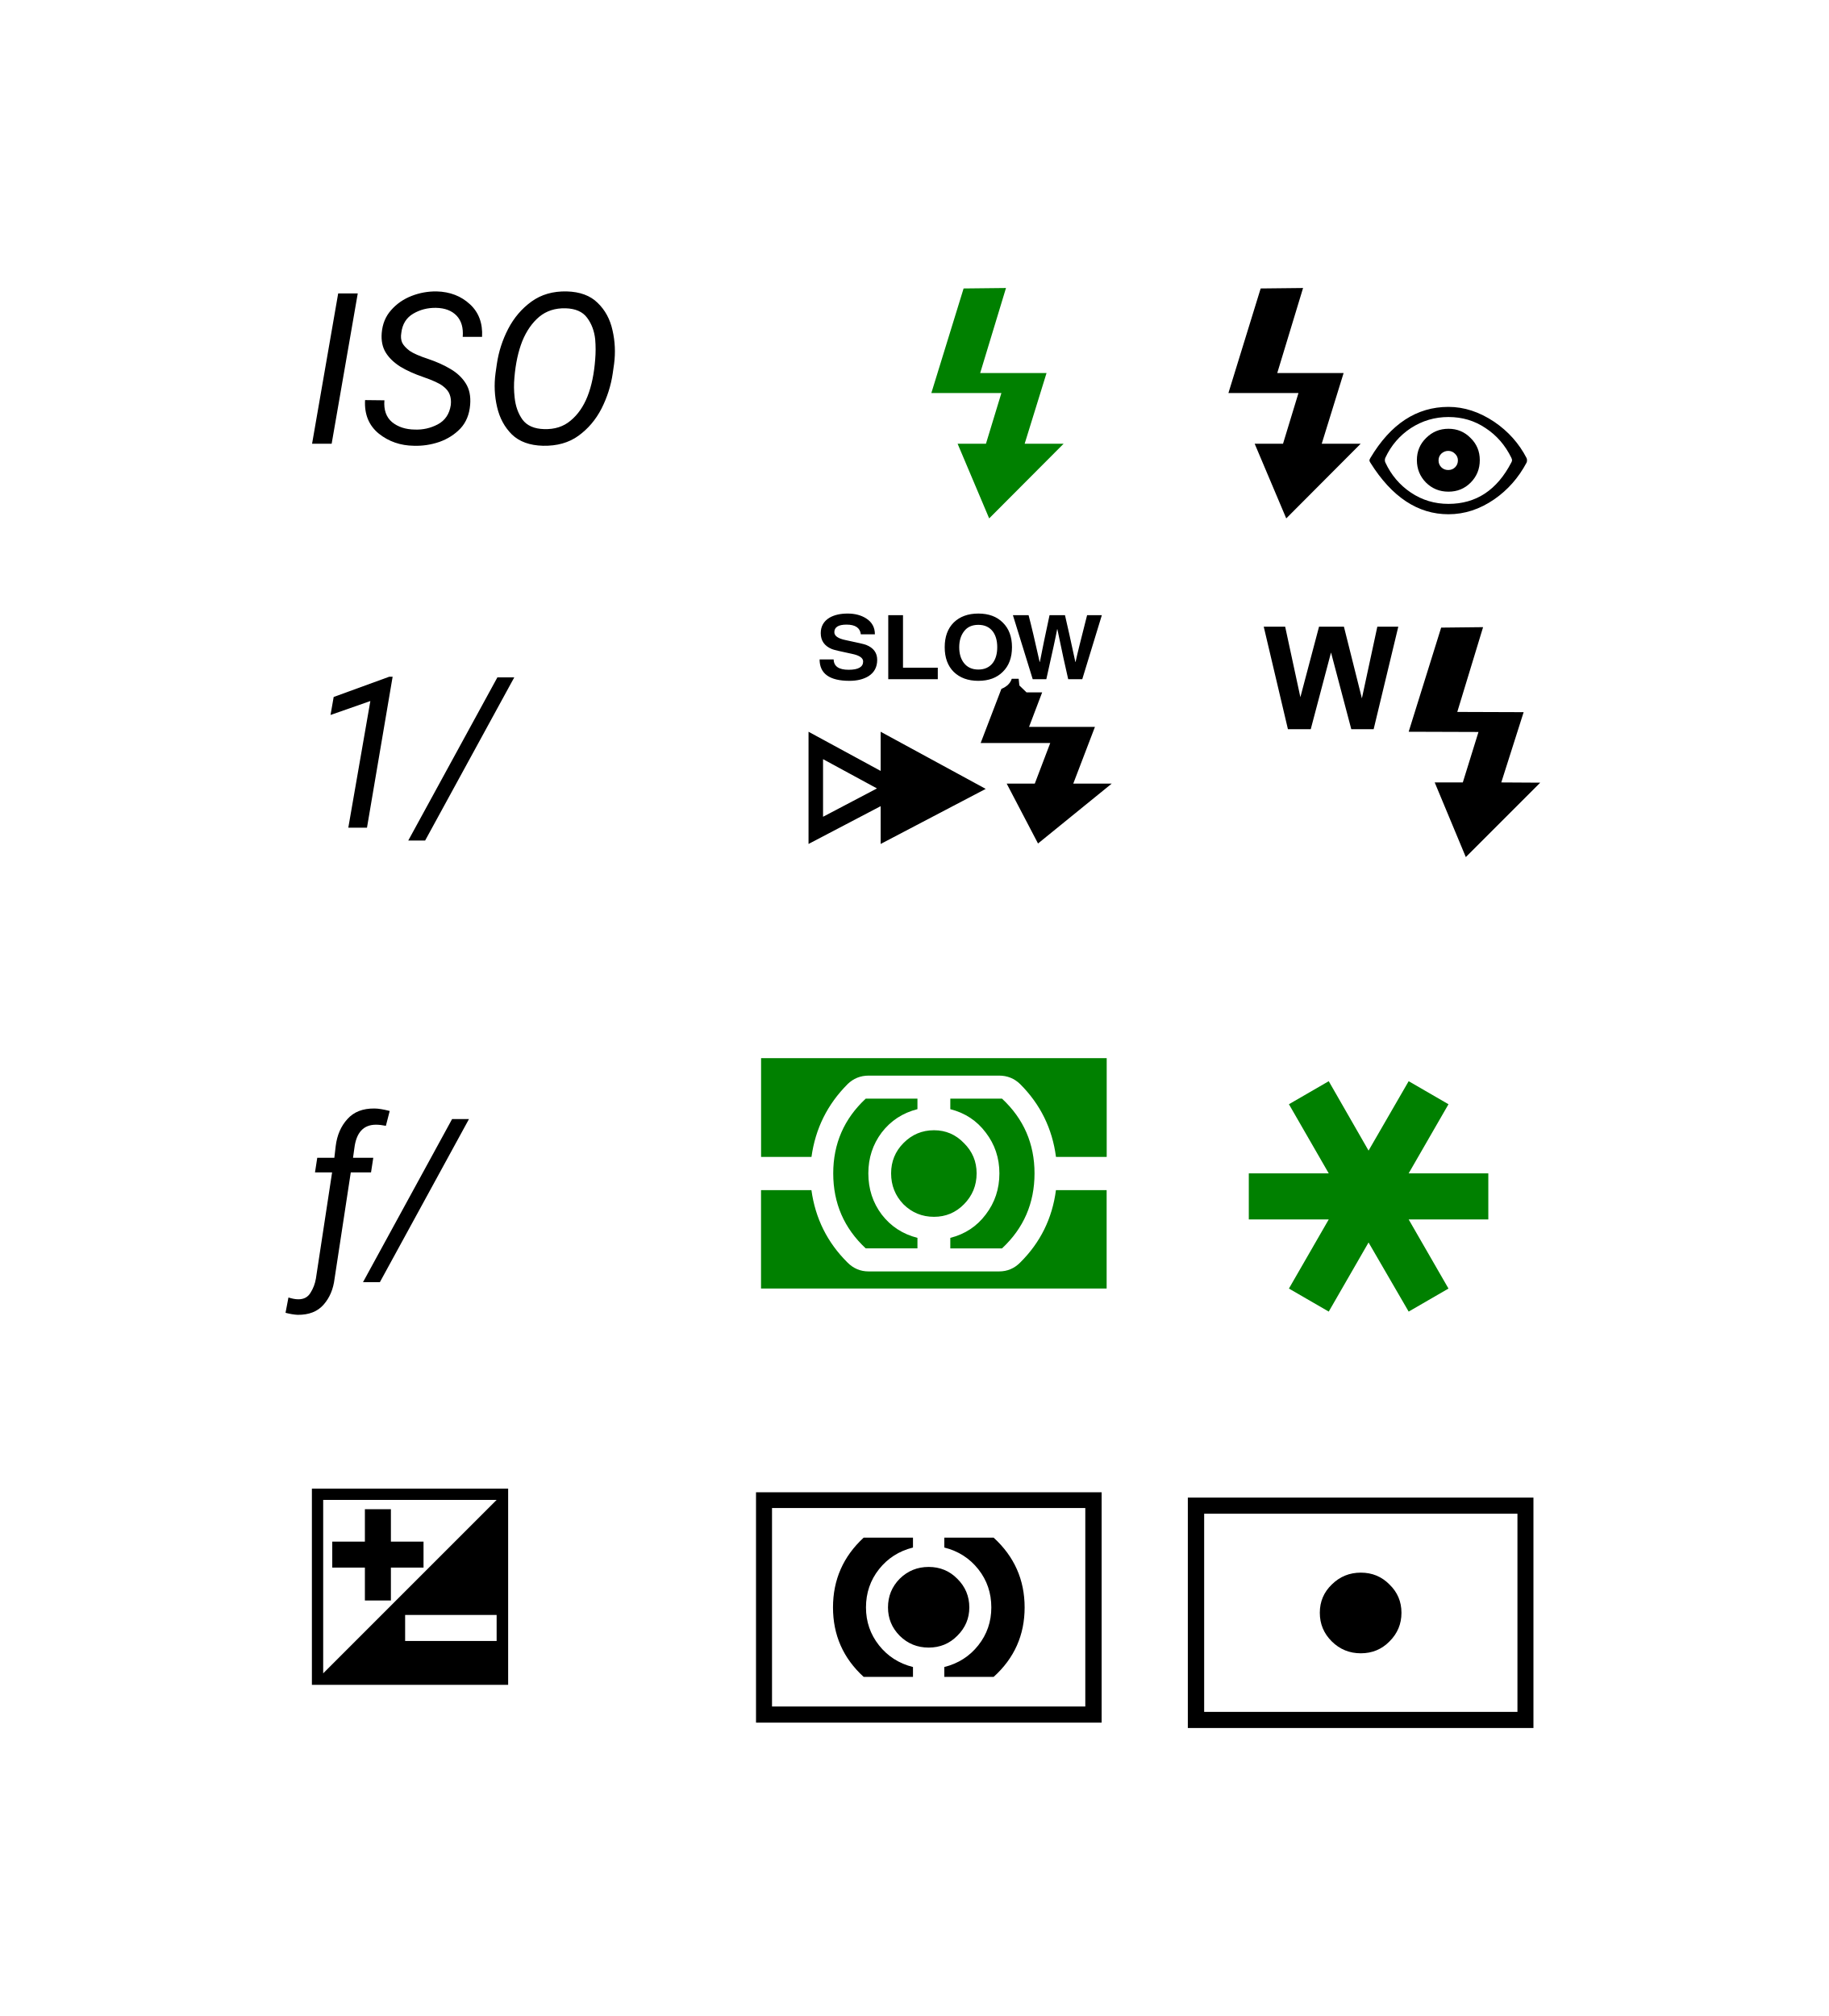
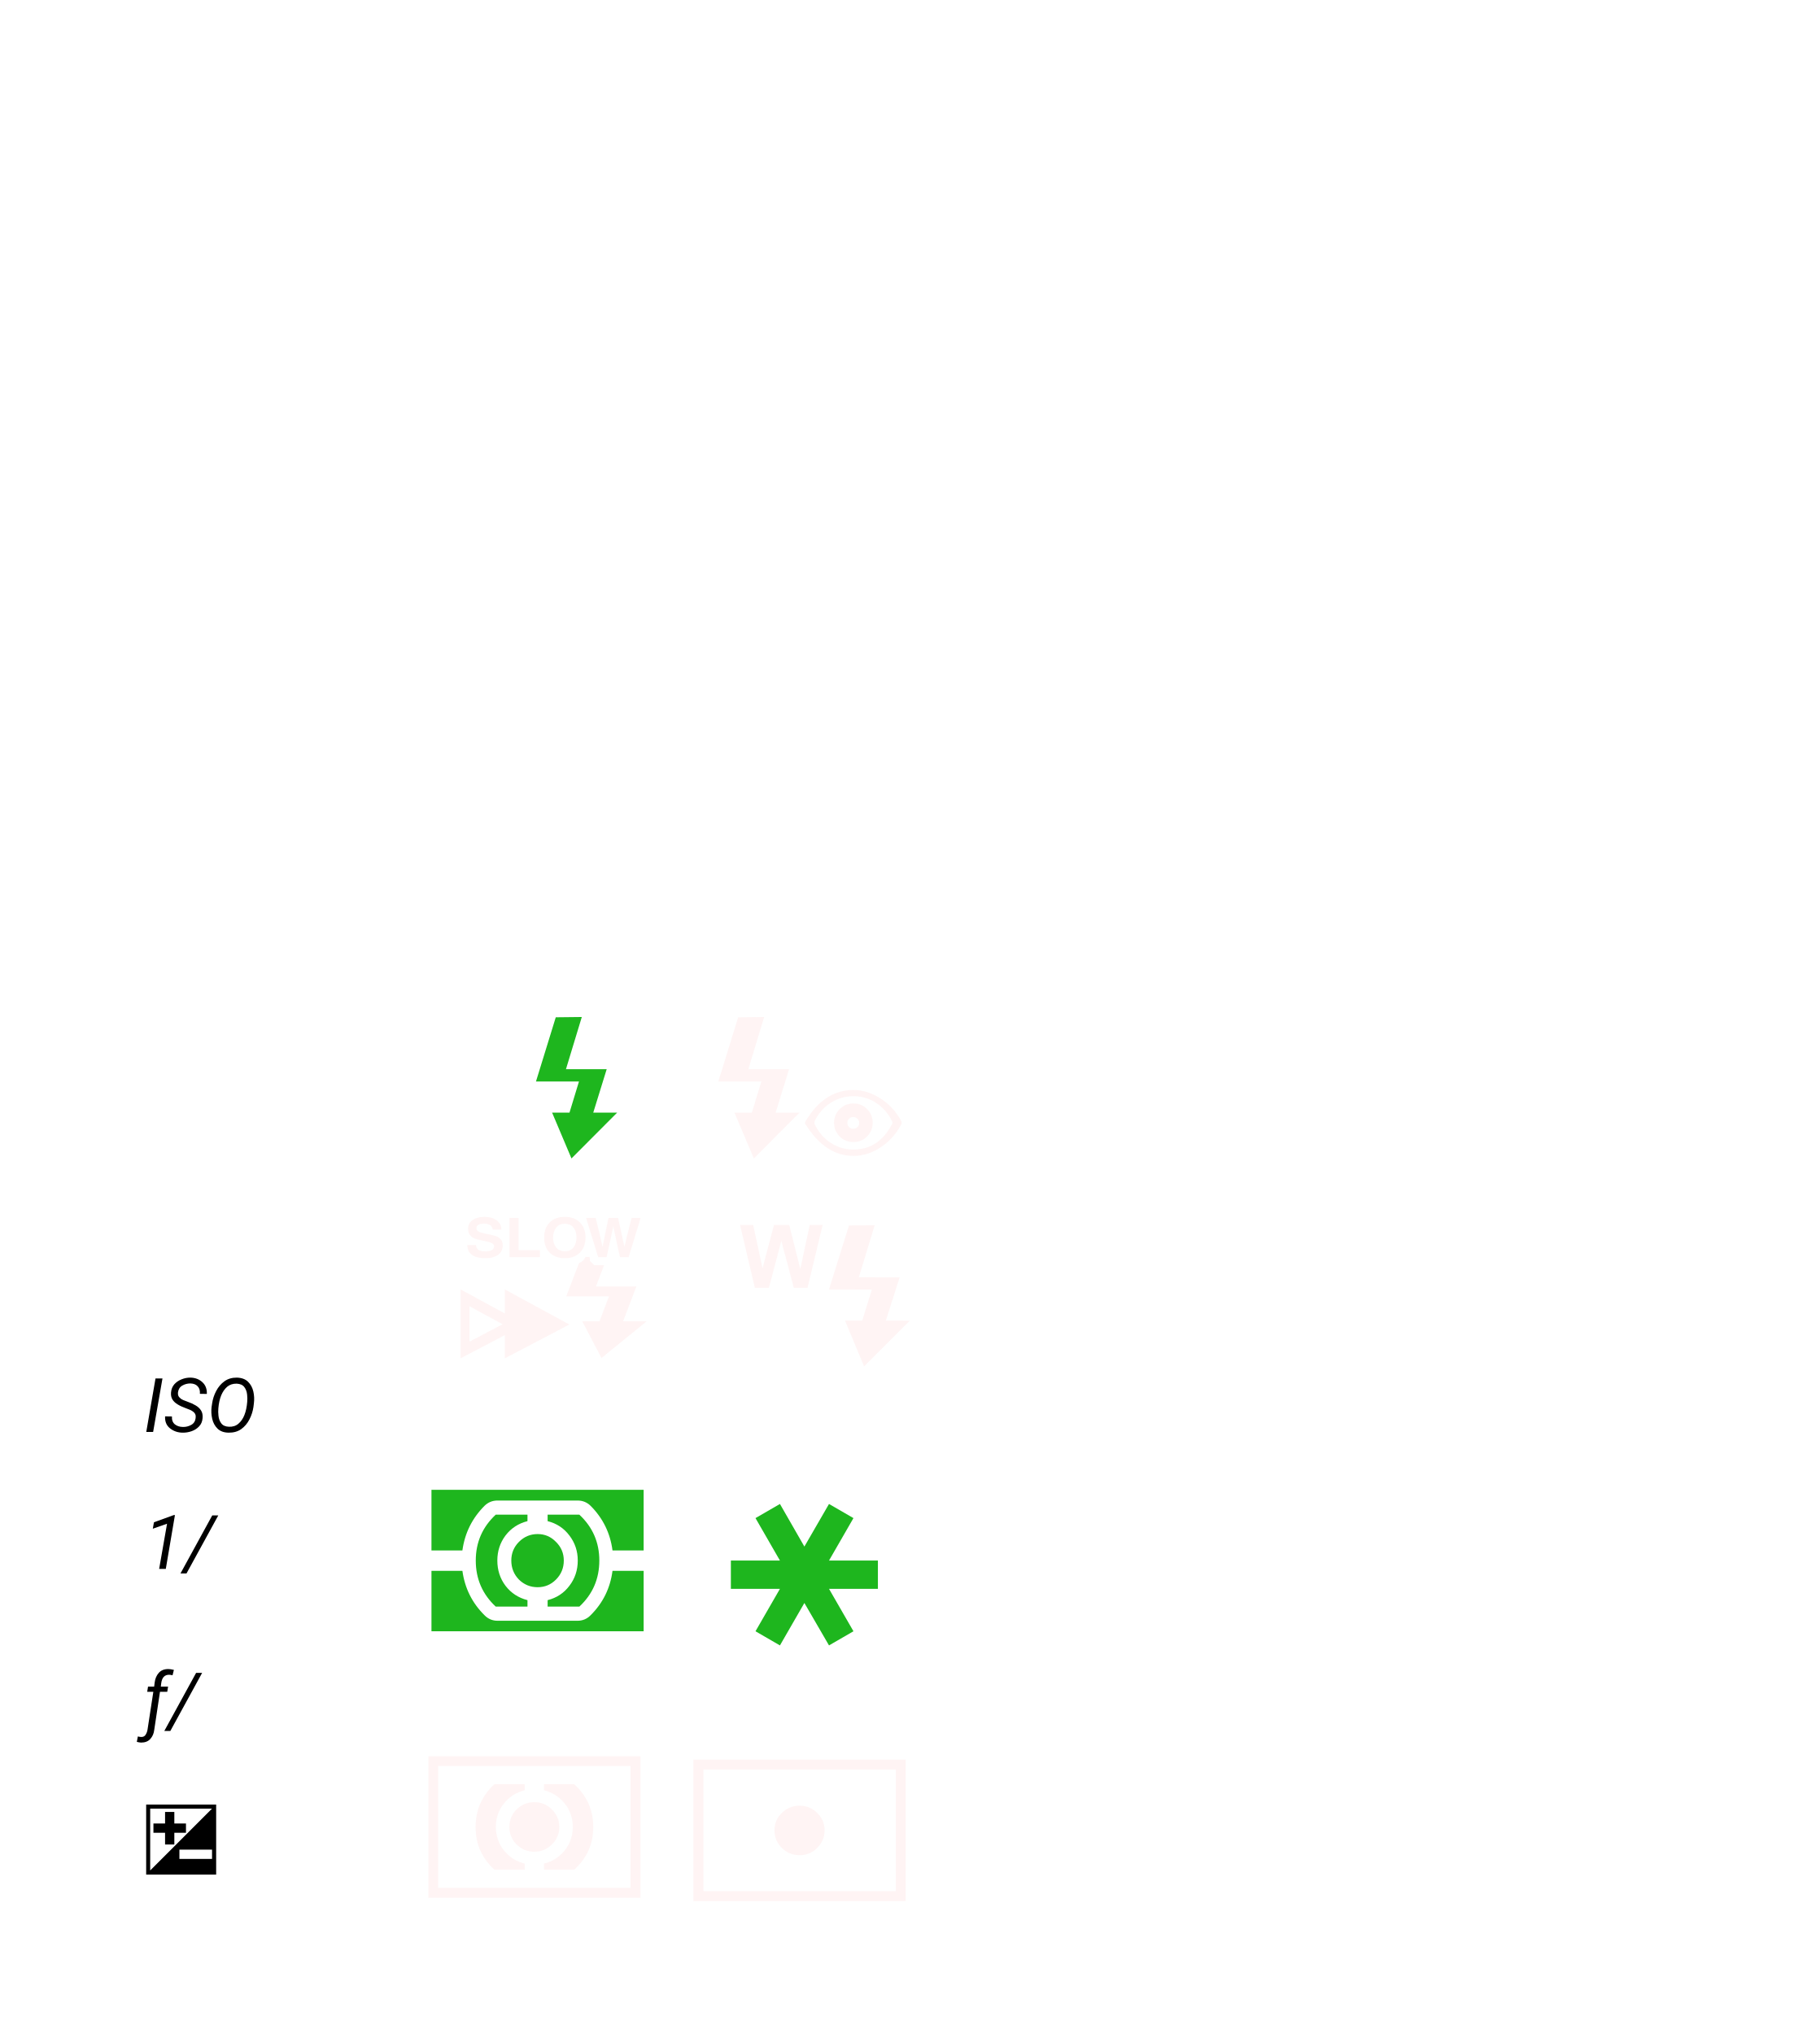
- <svg xmlns="http://www.w3.org/2000/svg" width="126.956" height="140" id="svg2" version="1.1">
+ <svg xmlns="http://www.w3.org/2000/svg" width="273.741" height="306" id="svg2" version="1.1">
  <defs id="defs4" />
-   <g id="layer1" transform="translate(-18.27051,-66.13803)">
-     <text xml:space="preserve" style="font-size:14.667px;font-style:italic;font-variant:normal;font-weight:normal;font-stretch:condensed;text-align:start;line-height:125%;letter-spacing:0px;word-spacing:0px;writing-mode:lr-tb;text-anchor:start;fill:#000000;fill-opacity:1;stroke:none;font-family:Roboto;-inkscape-font-specification:Roboto Italic Condensed" x="39.424" y="96.954" id="iso">
-       <tspan x="39.424" y="96.954" id="tspan2991">ISO</tspan>
+   <g id="layer1" transform="translate(-17.35384,99.86197)">
+     <text xml:space="preserve" style="font-size:11.332px;font-style:italic;font-variant:normal;font-weight:normal;font-stretch:condensed;text-align:start;line-height:125%;letter-spacing:0px;word-spacing:0px;writing-mode:lr-tb;text-anchor:start;fill:#000000;fill-opacity:1;stroke:none;font-family:Roboto;-inkscape-font-specification:Roboto Italic Condensed" x="38.953" y="115.564" id="iso">
+       <tspan x="38.953" y="115.564" id="tspan2991">ISO</tspan>
    </text>
-     <flowRoot xml:space="preserve" id="flowRoot2993" style="font-size:40px;font-style:normal;font-variant:normal;font-weight:500;font-stretch:normal;line-height:125%;letter-spacing:0px;word-spacing:0px;fill:#000000;fill-opacity:1;stroke:none;font-family:Untitled1;-inkscape-font-specification:Untitled1 Medium" transform="matrix(0.6666673,0,0,0.6666673,12.75681,62.04589)">
+     <flowRoot xml:space="preserve" id="flowRoot2993" style="font-size:40px;font-style:normal;font-variant:normal;font-weight:500;font-stretch:normal;line-height:125%;letter-spacing:0px;word-spacing:0px;fill:#000000;fill-opacity:1;stroke:none;font-family:Untitled1;-inkscape-font-specification:Untitled1 Medium" transform="matrix(0.8866675,0,0,0.8866675,4.639793,21.09549)">
      <flowRegion id="flowRegion2995">
        <rect id="rect2997" width="37.143" height="50" x="145.714" y="299.505" />
      </flowRegion>
      <flowPara id="flowPara2999" />
    </flowRoot>
-     <text id="1over" y="123.621" x="39.424" style="font-size:14.667px;font-style:italic;font-variant:normal;font-weight:normal;font-stretch:condensed;text-align:start;line-height:125%;letter-spacing:0px;word-spacing:0px;writing-mode:lr-tb;text-anchor:start;fill:#000000;fill-opacity:1;stroke:none;font-family:Roboto;-inkscape-font-specification:Roboto Italic Condensed" xml:space="preserve">
-       <tspan id="tspan3007" y="123.621" x="39.424">1/</tspan>
+     <text id="oneover" y="136.167" x="38.953" style="font-size:11.332px;font-style:italic;font-variant:normal;font-weight:normal;font-stretch:condensed;text-align:start;line-height:125%;letter-spacing:0px;word-spacing:0px;writing-mode:lr-tb;text-anchor:start;fill:#000000;fill-opacity:1;stroke:none;font-family:Roboto;-inkscape-font-specification:Roboto Italic Condensed" xml:space="preserve">
+       <tspan id="tspan3007" y="136.167" x="38.953">1/</tspan>
    </text>
-     <text xml:space="preserve" style="font-size:14.667px;font-style:italic;font-variant:normal;font-weight:normal;font-stretch:condensed;text-align:start;line-height:125%;letter-spacing:0px;word-spacing:0px;writing-mode:lr-tb;text-anchor:start;fill:#000000;fill-opacity:1;stroke:none;font-family:Roboto;-inkscape-font-specification:Roboto Italic Condensed" x="39.424" y="154.287" id="fover">
-       <tspan x="39.424" y="154.287" id="tspan3011">ƒ/</tspan>
+     <text xml:space="preserve" style="font-size:11.332px;font-style:italic;font-variant:normal;font-weight:normal;font-stretch:condensed;text-align:start;line-height:125%;letter-spacing:0px;word-spacing:0px;writing-mode:lr-tb;text-anchor:start;fill:#000000;fill-opacity:1;stroke:none;font-family:Roboto;-inkscape-font-specification:Roboto Italic Condensed" x="38.953" y="159.86" id="fover">
+       <tspan x="38.953" y="159.86" id="tspan3011">ƒ/</tspan>
    </text>
-     <path id="ec" style="font-size:36px;font-style:normal;font-variant:normal;font-weight:500;font-stretch:normal;text-align:start;line-height:125%;letter-spacing:0px;word-spacing:0px;writing-mode:lr-tb;text-anchor:start;fill:#000000;fill-opacity:1;stroke:none;font-family:PentaxSymbols;-inkscape-font-specification:PentaxSymbols Medium" d="m 39.929,169.514 0,13.628 13.628,0 0,-13.628 -13.628,0 m 0.784,0.784 12.044,0 -12.044,12.044 0,-12.044 m 12.044,9.795 -6.354,0 0,-1.806 6.354,0 0,1.806 m -5.076,-6.899 0,1.806 -2.266,0 0,2.283 -1.806,0 0,-2.283 -2.266,0 0,-1.806 2.266,0 0,-2.249 1.806,0 0,2.249 2.266,0" />
-     <path id="elock" style="font-size:36px;font-style:normal;font-variant:normal;font-weight:500;font-stretch:normal;text-align:start;line-height:125%;letter-spacing:0px;word-spacing:0px;writing-mode:lr-tb;text-anchor:start;fill:#008000;fill-opacity:1;stroke:none;font-family:PentaxSymbols;-inkscape-font-specification:PentaxSymbols Medium" d="m 113.305,152.421 2.785,4.8 2.765,-1.6 -2.765,-4.8 5.531,0 0,-3.2 -5.531,0 2.765,-4.8 -2.765,-1.6 -2.785,4.82 -2.765,-4.82 -2.765,1.6 2.765,4.8 -5.551,0 0,3.2 5.551,0 -2.765,4.8 2.765,1.6 2.765,-4.8" />
-     <path id="pattern" style="font-size:36px;font-style:normal;font-variant:normal;font-weight:500;font-stretch:normal;text-align:start;line-height:125%;letter-spacing:0px;word-spacing:0px;writing-mode:lr-tb;text-anchor:start;fill:#008000;fill-opacity:1;stroke:none;font-family:PentaxSymbols;-inkscape-font-specification:PentaxSymbols Medium" d="m 87.851,142.432 c 1.505,1.402 2.258,3.131 2.258,5.189 -2.6e-5,2.072 -0.753,3.81 -2.258,5.211 l -3.59,0 0,-0.731 c 1.024,-0.259 1.844,-0.8 2.461,-1.623 0.632,-0.823 0.948,-1.775 0.948,-2.857 -2e-5,-1.067 -0.316,-2.011 -0.948,-2.834 -0.617,-0.823 -1.437,-1.364 -2.461,-1.623 l 0,-0.731 3.59,0 m -10.724,-1.006 c -1.4,1.402 -2.235,3.086 -2.506,5.051 l -3.5,0 0,-6.857 24,0 0,6.857 -3.522,0 c -0.256,-1.966 -1.084,-3.65 -2.484,-5.051 -0.406,-0.396 -0.896,-0.594 -1.468,-0.594 l -9.054,0 c -0.572,2e-5 -1.061,0.198 -1.468,0.594 m 8.963,6.194 c -1.4e-5,-0.823 -0.294,-1.524 -0.881,-2.103 -0.572,-0.594 -1.264,-0.891 -2.077,-0.891 -0.828,10e-6 -1.535,0.297 -2.122,0.891 -0.572,0.579 -0.858,1.28 -0.858,2.103 -1.3e-5,0.838 0.286,1.554 0.858,2.149 0.587,0.579 1.294,0.869 2.122,0.869 0.813,1e-5 1.505,-0.29 2.077,-0.869 0.587,-0.594 0.881,-1.31 0.881,-2.149 m -7.699,5.211 c -1.505,-1.402 -2.258,-3.139 -2.258,-5.211 -6e-6,-2.057 0.753,-3.787 2.258,-5.189 l 3.59,0 0,0.731 c -1.024,0.259 -1.851,0.8 -2.484,1.623 -0.617,0.823 -0.926,1.768 -0.926,2.834 -1.2e-5,1.082 0.309,2.034 0.926,2.857 0.632,0.823 1.46,1.364 2.484,1.623 l 0,0.731 -3.59,0 m 13.208,-4.046 c -0.256,1.966 -1.084,3.642 -2.484,5.029 -0.406,0.411 -0.896,0.617 -1.468,0.617 l -9.054,0 c -0.572,0 -1.061,-0.206 -1.468,-0.617 -1.4,-1.387 -2.235,-3.063 -2.506,-5.029 l -3.5,0 0,6.834 24,0 0,-6.834 -3.522,0" />
-     <path id="centerweighted" style="font-size:36px;font-style:normal;font-variant:normal;font-weight:500;font-stretch:normal;text-align:start;line-height:125%;letter-spacing:0px;word-spacing:0px;writing-mode:lr-tb;text-anchor:start;fill:#000000;fill-opacity:1;stroke:none;font-family:PentaxSymbols;-inkscape-font-specification:PentaxSymbols Medium" d="m 87.27,172.92 c 1.435,1.31 2.152,2.926 2.152,4.846 -2e-5,1.92 -0.717,3.528 -2.152,4.823 l -3.425,0 0,-0.686 c 0.972,-0.244 1.759,-0.747 2.361,-1.509 0.602,-0.762 0.903,-1.638 0.903,-2.629 -2e-5,-1.006 -0.301,-1.89 -0.903,-2.651 -0.602,-0.762 -1.389,-1.265 -2.361,-1.509 l 0,-0.686 3.425,0 m -1.689,4.846 c -2e-5,-0.777 -0.278,-1.44 -0.833,-1.989 -0.54,-0.549 -1.203,-0.823 -1.99,-0.823 -0.787,2e-5 -1.458,0.274 -2.014,0.823 -0.54,0.549 -0.81,1.211 -0.81,1.989 -1.3e-5,0.762 0.27,1.417 0.81,1.966 0.555,0.549 1.227,0.823 2.014,0.823 0.787,0 1.45,-0.274 1.99,-0.823 0.555,-0.549 0.833,-1.204 0.833,-1.966 m -7.337,4.823 c -1.419,-1.295 -2.129,-2.903 -2.129,-4.823 -6e-6,-1.92 0.71,-3.535 2.129,-4.846 l 3.425,0 0,0.686 c -0.972,0.244 -1.759,0.747 -2.361,1.509 -0.602,0.762 -0.903,1.646 -0.903,2.651 -7e-6,0.99 0.301,1.867 0.903,2.629 0.602,0.762 1.389,1.265 2.361,1.509 l 0,0.686 -3.425,0 m -7.475,-12.823 0,16 24,0 0,-16 -24,0 m 22.866,1.097 0,13.783 -21.755,0 0,-13.783 21.755,0" />
-     <path id="spot" style="font-size:36px;font-style:normal;font-variant:normal;font-weight:500;font-stretch:normal;text-align:start;line-height:125%;letter-spacing:0px;word-spacing:0px;writing-mode:lr-tb;text-anchor:start;fill:#000000;fill-opacity:1;stroke:none;font-family:PentaxSymbols;-inkscape-font-specification:PentaxSymbols Medium" d="m 115.59,178.138 c -2e-5,-0.777 -0.278,-1.432 -0.833,-1.966 -0.54,-0.549 -1.203,-0.823 -1.99,-0.823 -0.787,1e-5 -1.458,0.274 -2.014,0.823 -0.555,0.533 -0.833,1.189 -0.833,1.966 -2e-5,0.777 0.278,1.44 0.833,1.989 0.555,0.549 1.227,0.823 2.014,0.823 0.787,10e-6 1.45,-0.274 1.99,-0.823 0.555,-0.549 0.833,-1.211 0.833,-1.989 m -14.835,-8 0,16 24,0 0,-16 -24,0 m 22.889,1.12 0,13.76 -21.755,0 0,-13.76 21.755,0" />
-     <path id="flasheye" style="font-size:36px;font-style:normal;font-variant:normal;font-weight:500;font-stretch:normal;text-align:start;line-height:125%;letter-spacing:0px;word-spacing:0px;writing-mode:lr-tb;text-anchor:start;fill:#000000;fill-opacity:1;stroke:none;font-family:PentaxSymbols;-inkscape-font-specification:PentaxSymbols Medium" d="m 111.573,92.042 -1.52,4.912 2.704,0 -5.168,5.184 -2.192,-5.184 1.968,0 1.072,-3.52 -4.864,0 2.24,-7.264 2.944,-0.032 -1.792,5.904 4.608,0 m 7.28,2.352 c 1.088,9e-6 2.149,0.347 3.184,1.04 0.971,0.661 1.717,1.499 2.24,2.512 0.021,0.043 0.032,0.096 0.032,0.16 -2e-5,0.064 -0.011,0.117 -0.032,0.16 -0.555,1.045 -1.301,1.893 -2.24,2.544 -1.003,0.693 -2.064,1.04 -3.184,1.04 -2.123,0 -3.931,-1.195 -5.424,-3.584 -0.043,-0.064 -0.064,-0.117 -0.064,-0.16 -10e-6,-0.032 0.021,-0.085 0.064,-0.16 1.408,-2.368 3.216,-3.552 5.424,-3.552 m 0,6.736 c 1.92,0 3.376,-0.96 4.368,-2.88 0.032,-0.053 0.048,-0.107 0.048,-0.16 -10e-6,-0.032 -0.016,-0.085 -0.048,-0.16 -0.427,-0.875 -1.024,-1.563 -1.792,-2.064 -0.757,-0.512 -1.616,-0.768 -2.576,-0.768 -0.949,5e-6 -1.819,0.256 -2.608,0.768 -0.779,0.512 -1.371,1.2 -1.776,2.064 -0.021,0.053 -0.032,0.107 -0.032,0.16 -1e-5,0.064 0.011,0.117 0.032,0.16 0.405,0.875 0.997,1.573 1.776,2.096 0.779,0.523 1.648,0.784 2.608,0.784 m 0,-5.216 c 0.608,5e-6 1.12,0.213 1.536,0.64 0.427,0.416 0.64,0.928 0.64,1.536 -2e-5,0.619 -0.213,1.141 -0.64,1.568 -0.416,0.416 -0.928,0.624 -1.536,0.624 -0.619,0 -1.141,-0.213 -1.568,-0.64 -0.416,-0.427 -0.624,-0.944 -0.624,-1.552 -2e-5,-0.608 0.213,-1.12 0.64,-1.536 0.427,-0.427 0.944,-0.64 1.552,-0.64 m -0.016,2.864 c 0.192,5e-6 0.352,-0.064 0.48,-0.192 0.128,-0.128 0.192,-0.288 0.192,-0.48 -2e-5,-0.181 -0.069,-0.336 -0.208,-0.464 -0.128,-0.128 -0.283,-0.192 -0.464,-0.192 -0.181,5e-6 -0.341,0.064 -0.48,0.192 -0.128,0.128 -0.192,0.283 -0.192,0.464 -2e-5,0.192 0.064,0.352 0.192,0.48 0.128,0.128 0.288,0.192 0.48,0.192" />
-     <path id="flashslow" style="font-size:36px;font-style:normal;font-variant:normal;font-weight:500;font-stretch:normal;text-align:start;line-height:125%;letter-spacing:0px;word-spacing:0px;writing-mode:lr-tb;text-anchor:start;fill:#000000;fill-opacity:1;stroke:none;font-family:PentaxSymbols;-inkscape-font-specification:PentaxSymbols Medium" d="m 77.2,112.65 c 0.672,1e-5 1.008,-0.192 1.008,-0.576 0,-0.245 -0.256,-0.421 -0.768,-0.528 -0.821,-0.171 -1.291,-0.283 -1.408,-0.336 -0.512,-0.213 -0.768,-0.581 -0.768,-1.104 0,-0.469 0.203,-0.827 0.608,-1.072 0.331,-0.192 0.752,-0.288 1.264,-0.288 0.501,2e-5 0.928,0.112 1.28,0.336 0.405,0.256 0.608,0.624 0.608,1.104 l -0.976,0 c -0.053,-0.448 -0.384,-0.672 -0.992,-0.672 -0.565,2e-5 -0.848,0.176 -0.848,0.528 0,0.256 0.256,0.437 0.768,0.544 0.864,0.181 1.344,0.293 1.44,0.336 0.512,0.203 0.768,0.549 0.768,1.04 0,0.501 -0.203,0.88 -0.608,1.136 -0.352,0.213 -0.789,0.32 -1.312,0.32 -1.387,1e-5 -2.08,-0.496 -2.08,-1.488 l 0.976,0 c 0.011,0.48 0.357,0.72 1.04,0.72 m 6.192,-0.144 0,0.8 -3.44,0 0,-4.448 1.024,0 0,3.648 2.416,0 m 2.816,0.912 c -0.715,1e-5 -1.285,-0.208 -1.712,-0.624 -0.416,-0.416 -0.624,-0.987 -0.624,-1.712 0,-0.725 0.208,-1.296 0.624,-1.712 0.427,-0.416 0.997,-0.624 1.712,-0.624 0.715,2e-5 1.28,0.208 1.696,0.624 0.427,0.416 0.64,0.987 0.64,1.712 0,0.725 -0.213,1.296 -0.64,1.712 -0.416,0.416 -0.981,0.624 -1.696,0.624 m 0,-3.888 c -0.437,2e-5 -0.768,0.149 -0.992,0.448 -0.224,0.288 -0.336,0.656 -0.336,1.104 0,0.448 0.107,0.811 0.32,1.088 0.235,0.309 0.571,0.464 1.008,0.464 0.437,10e-6 0.773,-0.155 1.008,-0.464 0.203,-0.277 0.304,-0.64 0.304,-1.088 0,-0.448 -0.101,-0.811 -0.304,-1.088 -0.235,-0.309 -0.571,-0.464 -1.008,-0.464 m 4.72,3.776 -0.944,0 -1.376,-4.448 1.088,0 c 0.192,0.725 0.448,1.808 0.768,3.248 l 0.016,0 c 0.16,-0.832 0.384,-1.915 0.672,-3.248 l 1.072,0 c 0.171,0.725 0.411,1.808 0.72,3.248 l 0.016,0 c 0.096,-0.459 0.363,-1.541 0.8,-3.248 l 1.024,0 -1.36,4.448 -0.976,0 c -0.181,-0.768 -0.432,-1.925 -0.752,-3.472 l -0.016,0 c -0.085,0.469 -0.336,1.627 -0.752,3.472 m 1.872,7.248 2.672,0 -5.12,4.16 -2.176,-4.16 1.952,0 1.072,-2.816 -4.832,0 1.44,-3.76 c 0.384,-0.16 0.624,-0.395 0.72,-0.704 l 0.48,0 0.048,0.464 0.496,0.48 1.088,0 -0.912,2.4 4.576,0 -1.504,3.936 m -13.376,-0.88 0,-2.72 7.296,3.968 -7.296,3.824 0,-2.624 -5.008,2.624 0,-7.792 5.008,2.72 m -4,3.184 3.744,-1.968 -3.744,-2.032 0,4" />
-     <path id="flashw" style="font-size:36px;font-style:normal;font-variant:normal;font-weight:500;font-stretch:normal;text-align:start;line-height:125%;letter-spacing:0px;word-spacing:0px;writing-mode:lr-tb;text-anchor:start;fill:#000000;fill-opacity:1;stroke:none;font-family:PentaxSymbols;-inkscape-font-specification:PentaxSymbols Medium" d="m 122.522,120.474 1.552,-4.88 -4.608,-0.016 1.792,-5.888 -2.912,0.032 -2.256,7.232 4.848,0.016 -1.088,3.504 -1.952,0 2.16,5.184 5.168,-5.168 -2.704,-0.016 m -9.68,-5.84 -1.248,-4.976 -1.728,0 -1.296,4.896 -1.056,-4.896 -1.488,0 1.68,7.12 1.584,0 1.408,-5.328 1.408,5.328 1.552,0 1.712,-7.12 -1.456,0 -1.072,4.976" />
-     <path d="m 90.944,92.042 -1.52,4.912 2.704,0 -5.168,5.184 -2.192,-5.184 1.968,0 1.072,-3.52 -4.864,0 2.24,-7.264 2.944,-0.032 -1.792,5.904 4.608,0" style="font-size:36px;font-style:normal;font-variant:normal;font-weight:500;font-stretch:normal;text-align:start;line-height:125%;letter-spacing:0px;word-spacing:0px;writing-mode:lr-tb;text-anchor:start;fill:#008000;fill-opacity:1;stroke:none;font-family:PentaxSymbols;-inkscape-font-specification:PentaxSymbols Medium" id="flashauto" />
+     <path id="ec" style="font-size:36px;font-style:normal;font-variant:normal;font-weight:500;font-stretch:normal;text-align:start;line-height:125%;letter-spacing:0px;word-spacing:0px;writing-mode:lr-tb;text-anchor:start;fill:#000000;fill-opacity:1;stroke:none;font-family:PentaxSymbols;-inkscape-font-specification:PentaxSymbols Medium" d="m 39.344,171.625 0,10.529 10.529,0 0,-10.529 -10.529,0 m 0.605,0.605 9.305,0 -9.305,9.305 0,-9.305 m 9.305,7.568 -4.909,0 0,-1.395 4.909,0 0,1.395 m -3.922,-5.33 0,1.395 -1.75,0 0,1.764 -1.395,0 0,-1.764 -1.75,0 0,-1.395 1.75,0 0,-1.737 1.395,0 0,1.737 1.75,0" />
+     <path id="elock" style="font-size:36px;font-style:normal;font-variant:normal;font-weight:500;font-stretch:normal;text-align:start;line-height:125%;letter-spacing:0px;word-spacing:0px;writing-mode:lr-tb;text-anchor:start;fill:#1eb61e;fill-opacity:1;stroke:none;font-family:PentaxSymbols;-inkscape-font-specification:PentaxSymbols Medium" d="m 138.369,141.294 3.704,6.384 3.678,-2.128 -3.678,-6.384 7.356,0 0,-4.256 -7.356,0 3.678,-6.384 -3.678,-2.128 -3.704,6.41 -3.678,-6.41 -3.678,2.128 3.678,6.384 -7.382,0 0,4.256 7.382,0 -3.678,6.384 3.678,2.128 3.678,-6.384" />
+     <path id="metering_mode_multi" style="font-size:36px;font-style:normal;font-variant:normal;font-weight:500;font-stretch:normal;text-align:start;line-height:125%;letter-spacing:0px;word-spacing:0px;writing-mode:lr-tb;text-anchor:start;fill:#1eb61e;fill-opacity:1;stroke:none;font-family:PentaxSymbols;-inkscape-font-specification:PentaxSymbols Medium" d="m 104.515,128.009 c 2.002,1.865 3.003,4.165 3.003,6.901 -3e-5,2.756 -1.001,5.067 -3.003,6.931 l -4.774,0 0,-0.973 c 1.361,-0.345 2.452,-1.064 3.273,-2.158 0.841,-1.094 1.261,-2.361 1.261,-3.8 -3e-5,-1.419 -0.42,-2.675 -1.261,-3.77 -0.821,-1.094 -1.912,-1.814 -3.273,-2.158 l 0,-0.973 4.774,0 m -14.263,-1.338 c -1.862,1.865 -2.973,4.104 -3.333,6.718 l -4.654,0 0,-9.12 31.92,0 0,9.12 -4.684,0 c -0.34,-2.614 -1.441,-4.854 -3.303,-6.718 -0.541,-0.527 -1.191,-0.79 -1.952,-0.79 l -12.041,0 c -0.761,3e-5 -1.411,0.263 -1.952,0.79 m 11.921,8.238 c -2e-5,-1.094 -0.39,-2.027 -1.171,-2.797 -0.761,-0.79 -1.682,-1.186 -2.763,-1.186 -1.101,1e-5 -2.042,0.395 -2.823,1.186 -0.761,0.77 -1.141,1.702 -1.141,2.797 -1.3e-5,1.115 0.38,2.067 1.141,2.858 0.781,0.77 1.722,1.155 2.823,1.155 1.081,1e-5 2.002,-0.385 2.763,-1.155 0.781,-0.79 1.171,-1.743 1.171,-2.858 m -10.24,6.931 c -2.002,-1.865 -3.003,-4.175 -3.003,-6.931 -2e-5,-2.736 1.001,-5.036 3.003,-6.901 l 4.775,0 0,0.973 c -1.361,0.345 -2.462,1.064 -3.303,2.158 -0.821,1.094 -1.231,2.351 -1.231,3.77 -1.3e-5,1.439 0.41,2.706 1.231,3.8 0.841,1.094 1.942,1.814 3.303,2.158 l 0,0.973 -4.775,0 m 17.567,-5.381 c -0.34,2.614 -1.441,4.844 -3.303,6.688 -0.541,0.547 -1.191,0.821 -1.952,0.821 l -12.041,0 c -0.761,0 -1.411,-0.274 -1.952,-0.821 -1.862,-1.844 -2.973,-4.074 -3.333,-6.688 l -4.654,0 0,9.09 31.92,0 0,-9.09 -4.684,0" />
+     <path id="metering_mode_center" style="font-size:36px;font-style:normal;font-variant:normal;font-weight:500;font-stretch:normal;text-align:start;line-height:125%;letter-spacing:0px;word-spacing:0px;writing-mode:lr-tb;text-anchor:start;fill:#fff3f3;fill-opacity:0.941;stroke:none;font-family:PentaxSymbols;-inkscape-font-specification:PentaxSymbols Medium" d="m 103.742,168.558 c 1.908,1.743 2.863,3.891 2.863,6.445 -3e-5,2.554 -0.954,4.692 -2.863,6.414 l -4.556,0 0,-0.912 c 1.293,-0.324 2.339,-0.993 3.14,-2.006 0.8,-1.013 1.2,-2.179 1.2,-3.496 -3e-5,-1.338 -0.4,-2.513 -1.2,-3.526 -0.8,-1.013 -1.847,-1.682 -3.14,-2.006 l 0,-0.912 4.556,0 m -2.247,6.445 c -3e-5,-1.034 -0.369,-1.915 -1.108,-2.645 -0.718,-0.73 -1.601,-1.094 -2.647,-1.094 -1.047,3e-5 -1.939,0.365 -2.678,1.094 -0.718,0.73 -1.077,1.611 -1.077,2.645 -2e-5,1.013 0.359,1.885 1.077,2.614 0.739,0.73 1.631,1.094 2.678,1.094 1.047,0 1.929,-0.365 2.647,-1.094 0.739,-0.73 1.108,-1.601 1.108,-2.614 m -9.758,6.414 c -1.888,-1.723 -2.832,-3.861 -2.832,-6.414 -7e-6,-2.554 0.944,-4.702 2.832,-6.445 l 4.556,0 0,0.912 c -1.293,0.324 -2.339,0.993 -3.14,2.006 -0.8,1.013 -1.2,2.189 -1.2,3.526 -1.3e-5,1.317 0.4,2.483 1.2,3.496 0.8,1.013 1.847,1.682 3.14,2.006 l 0,0.912 -4.556,0 m -9.942,-17.054 0,21.28 31.92,0 0,-21.28 -31.92,0 m 30.412,1.459 0,18.331 -28.934,0 0,-18.331 28.934,0" />
+     <path id="metering_mode_spot" style="font-size:36px;font-style:normal;font-variant:normal;font-weight:500;font-stretch:normal;text-align:start;line-height:125%;letter-spacing:0px;word-spacing:0px;writing-mode:lr-tb;text-anchor:start;fill:#fff3f3;fill-opacity:0.941;stroke:none;font-family:PentaxSymbols;-inkscape-font-specification:PentaxSymbols Medium" d="m 141.408,175.498 c -4e-5,-1.034 -0.369,-1.905 -1.108,-2.614 -0.718,-0.73 -1.601,-1.094 -2.647,-1.094 -1.047,1e-5 -1.939,0.365 -2.678,1.094 -0.739,0.709 -1.108,1.581 -1.108,2.614 -2e-5,1.034 0.369,1.915 1.108,2.645 0.739,0.73 1.631,1.094 2.678,1.094 1.047,1e-5 1.929,-0.365 2.647,-1.094 0.739,-0.73 1.108,-1.611 1.108,-2.645 m -19.731,-10.64 0,21.28 31.92,0 0,-21.28 -31.92,0 m 30.443,1.49 0,18.301 -28.934,0 0,-18.301 28.934,0" />
+     <path id="flash_mode_manual_redeye" style="font-size:36px;font-style:normal;font-variant:normal;font-weight:500;font-stretch:normal;text-align:start;line-height:125%;letter-spacing:0px;word-spacing:0px;writing-mode:lr-tb;text-anchor:start;fill:#fff3f3;fill-opacity:0.941;stroke:none;font-family:PentaxSymbols;-inkscape-font-specification:PentaxSymbols Medium" d="m 136.065,60.99 -2.022,6.533 3.596,0 -6.873,6.895 -2.915,-6.895 2.617,0 1.426,-4.682 -6.469,0 2.979,-9.661 3.916,-0.043 -2.383,7.852 6.129,0 m 9.682,3.128 c 1.447,1.2e-5 2.859,0.461 4.235,1.383 1.291,0.88 2.284,1.993 2.979,3.341 0.028,0.057 0.043,0.128 0.043,0.213 -2e-5,0.085 -0.014,0.156 -0.043,0.213 -0.738,1.39 -1.731,2.518 -2.979,3.384 -1.334,0.922 -2.745,1.383 -4.235,1.383 -2.823,0 -5.228,-1.589 -7.214,-4.767 -0.057,-0.085 -0.085,-0.156 -0.085,-0.213 0,-0.043 0.028,-0.113 0.085,-0.213 1.873,-3.149 4.277,-4.724 7.214,-4.724 m 0,8.959 c 2.554,0 4.49,-1.277 5.809,-3.83 0.043,-0.071 0.064,-0.142 0.064,-0.213 -1e-5,-0.043 -0.021,-0.113 -0.064,-0.213 -0.567,-1.163 -1.362,-2.078 -2.383,-2.745 -1.007,-0.681 -2.149,-1.021 -3.426,-1.021 -1.263,5e-6 -2.419,0.34 -3.469,1.021 -1.036,0.681 -1.823,1.596 -2.362,2.745 -0.028,0.071 -0.043,0.142 -0.043,0.213 -1e-5,0.085 0.014,0.156 0.043,0.213 0.539,1.163 1.326,2.093 2.362,2.788 1.036,0.695 2.192,1.043 3.469,1.043 m 0,-6.937 c 0.809,7e-6 1.49,0.284 2.043,0.851 0.567,0.553 0.851,1.234 0.851,2.043 -4e-5,0.823 -0.284,1.518 -0.851,2.085 -0.553,0.553 -1.234,0.83 -2.043,0.83 -0.823,0 -1.518,-0.284 -2.085,-0.851 -0.553,-0.567 -0.83,-1.256 -0.83,-2.064 -2e-5,-0.809 0.284,-1.49 0.851,-2.043 0.567,-0.567 1.256,-0.851 2.064,-0.851 m -0.021,3.809 c 0.255,6e-6 0.468,-0.085 0.638,-0.255 0.17,-0.17 0.255,-0.383 0.255,-0.638 -4e-5,-0.241 -0.092,-0.447 -0.277,-0.617 -0.17,-0.17 -0.376,-0.255 -0.617,-0.255 -0.241,7e-6 -0.454,0.085 -0.638,0.255 -0.17,0.17 -0.255,0.376 -0.255,0.617 -4e-5,0.255 0.085,0.468 0.255,0.638 0.17,0.17 0.383,0.255 0.638,0.255" />
+     <path id="flash_mode_trailing_curtain" style="font-size:36px;font-style:normal;font-variant:normal;font-weight:500;font-stretch:normal;text-align:start;line-height:125%;letter-spacing:0px;word-spacing:0px;writing-mode:lr-tb;text-anchor:start;fill:#fff3f3;fill-opacity:0.941;stroke:none;font-family:PentaxSymbols;-inkscape-font-specification:PentaxSymbols Medium" d="m 90.349,88.399 c 0.894,1.3e-5 1.341,-0.255 1.341,-0.766 0,-0.326 -0.34,-0.56 -1.021,-0.702 -1.092,-0.227 -1.717,-0.376 -1.873,-0.447 -0.681,-0.284 -1.021,-0.773 -1.021,-1.468 0,-0.624 0.27,-1.099 0.809,-1.426 0.44,-0.255 1,-0.383 1.681,-0.383 0.667,2.6e-5 1.234,0.149 1.702,0.447 0.539,0.341 0.809,0.83 0.809,1.468 l -1.298,0 c -0.071,-0.596 -0.511,-0.894 -1.319,-0.894 -0.752,2.6e-5 -1.128,0.234 -1.128,0.702 0,0.341 0.34,0.582 1.021,0.724 1.149,0.241 1.788,0.39 1.915,0.447 0.681,0.27 1.021,0.731 1.021,1.383 0,0.667 -0.27,1.17 -0.809,1.511 -0.468,0.284 -1.05,0.426 -1.745,0.426 -1.844,1.3e-5 -2.766,-0.66 -2.766,-1.979 l 1.298,0 c 0.014,0.638 0.475,0.958 1.383,0.958 m 8.235,-0.192 0,1.064 -4.575,0 0,-5.916 1.362,0 0,4.852 3.213,0 m 3.745,1.213 c -0.951,1.3e-5 -1.709,-0.277 -2.277,-0.83 -0.553,-0.553 -0.83,-1.312 -0.83,-2.277 0,-0.965 0.277,-1.724 0.83,-2.277 0.567,-0.553 1.326,-0.83 2.277,-0.83 0.951,2.6e-5 1.702,0.277 2.256,0.83 0.567,0.553 0.851,1.312 0.851,2.277 0,0.965 -0.284,1.724 -0.851,2.277 -0.553,0.553 -1.305,0.83 -2.256,0.83 m 0,-5.171 c -0.582,2.8e-5 -1.021,0.199 -1.319,0.596 -0.298,0.383 -0.447,0.873 -0.447,1.468 0,0.596 0.142,1.078 0.426,1.447 0.312,0.411 0.759,0.617 1.341,0.617 0.582,1.3e-5 1.029,-0.206 1.341,-0.617 0.27,-0.369 0.404,-0.851 0.404,-1.447 0,-0.596 -0.135,-1.078 -0.404,-1.447 -0.312,-0.411 -0.759,-0.617 -1.341,-0.617 m 6.278,5.022 -1.256,0 -1.83,-5.916 1.447,0 c 0.255,0.965 0.596,2.405 1.021,4.32 l 0.021,0 c 0.213,-1.107 0.511,-2.546 0.894,-4.32 l 1.426,0 c 0.227,0.965 0.546,2.405 0.958,4.32 l 0.021,0 c 0.128,-0.61 0.482,-2.05 1.064,-4.32 l 1.362,0 -1.809,5.916 -1.298,0 c -0.241,-1.021 -0.575,-2.561 -1,-4.618 l -0.021,0 c -0.113,0.624 -0.447,2.163 -1,4.618 m 2.49,9.64 3.554,0 -6.81,5.533 -2.894,-5.533 2.596,0 1.426,-3.745 -6.427,0 1.915,-5.001 c 0.511,-0.213 0.83,-0.525 0.958,-0.936 l 0.638,0 0.064,0.617 0.66,0.638 1.447,0 -1.213,3.192 6.086,0 -2,5.235 m -17.79,-1.17 0,-3.618 9.704,5.277 -9.704,5.086 0,-3.49 -6.661,3.49 0,-10.363 6.661,3.618 m -5.32,4.235 4.98,-2.617 -4.98,-2.703 0,5.32" />
+     <path id="flash_mode_wireless" style="font-size:36px;font-style:normal;font-variant:normal;font-weight:500;font-stretch:normal;text-align:start;line-height:125%;letter-spacing:0px;word-spacing:0px;writing-mode:lr-tb;text-anchor:start;fill:#fff3f3;fill-opacity:0.941;stroke:none;font-family:PentaxSymbols;-inkscape-font-specification:PentaxSymbols Medium" d="m 150.628,98.805 2.064,-6.49 -6.129,-0.021 2.383,-7.831 -3.873,0.043 -3.001,9.619 6.448,0.021 -1.447,4.66 -2.596,0 2.873,6.895 6.873,-6.873 -3.596,-0.021 m -12.874,-7.767 -1.66,-6.618 -2.298,0 -1.724,6.512 -1.404,-6.512 -1.979,0 2.234,9.47 2.107,0 1.873,-7.086 1.873,7.086 2.064,0 2.277,-9.47 -1.937,0 -1.426,6.618" />
+     <path d="m 108.628,60.99 -2.022,6.533 3.596,0 -6.873,6.895 -2.915,-6.895 2.617,0 1.426,-4.682 -6.469,0 2.979,-9.661 3.916,-0.043 -2.383,7.852 6.129,0" style="font-size:36px;font-style:normal;font-variant:normal;font-weight:500;font-stretch:normal;text-align:start;line-height:125%;letter-spacing:0px;word-spacing:0px;writing-mode:lr-tb;text-anchor:start;fill:#1eb61e;fill-opacity:1;stroke:none;font-family:PentaxSymbols;-inkscape-font-specification:PentaxSymbols Medium" id="flash_mode_auto" />
  </g>
</svg>
